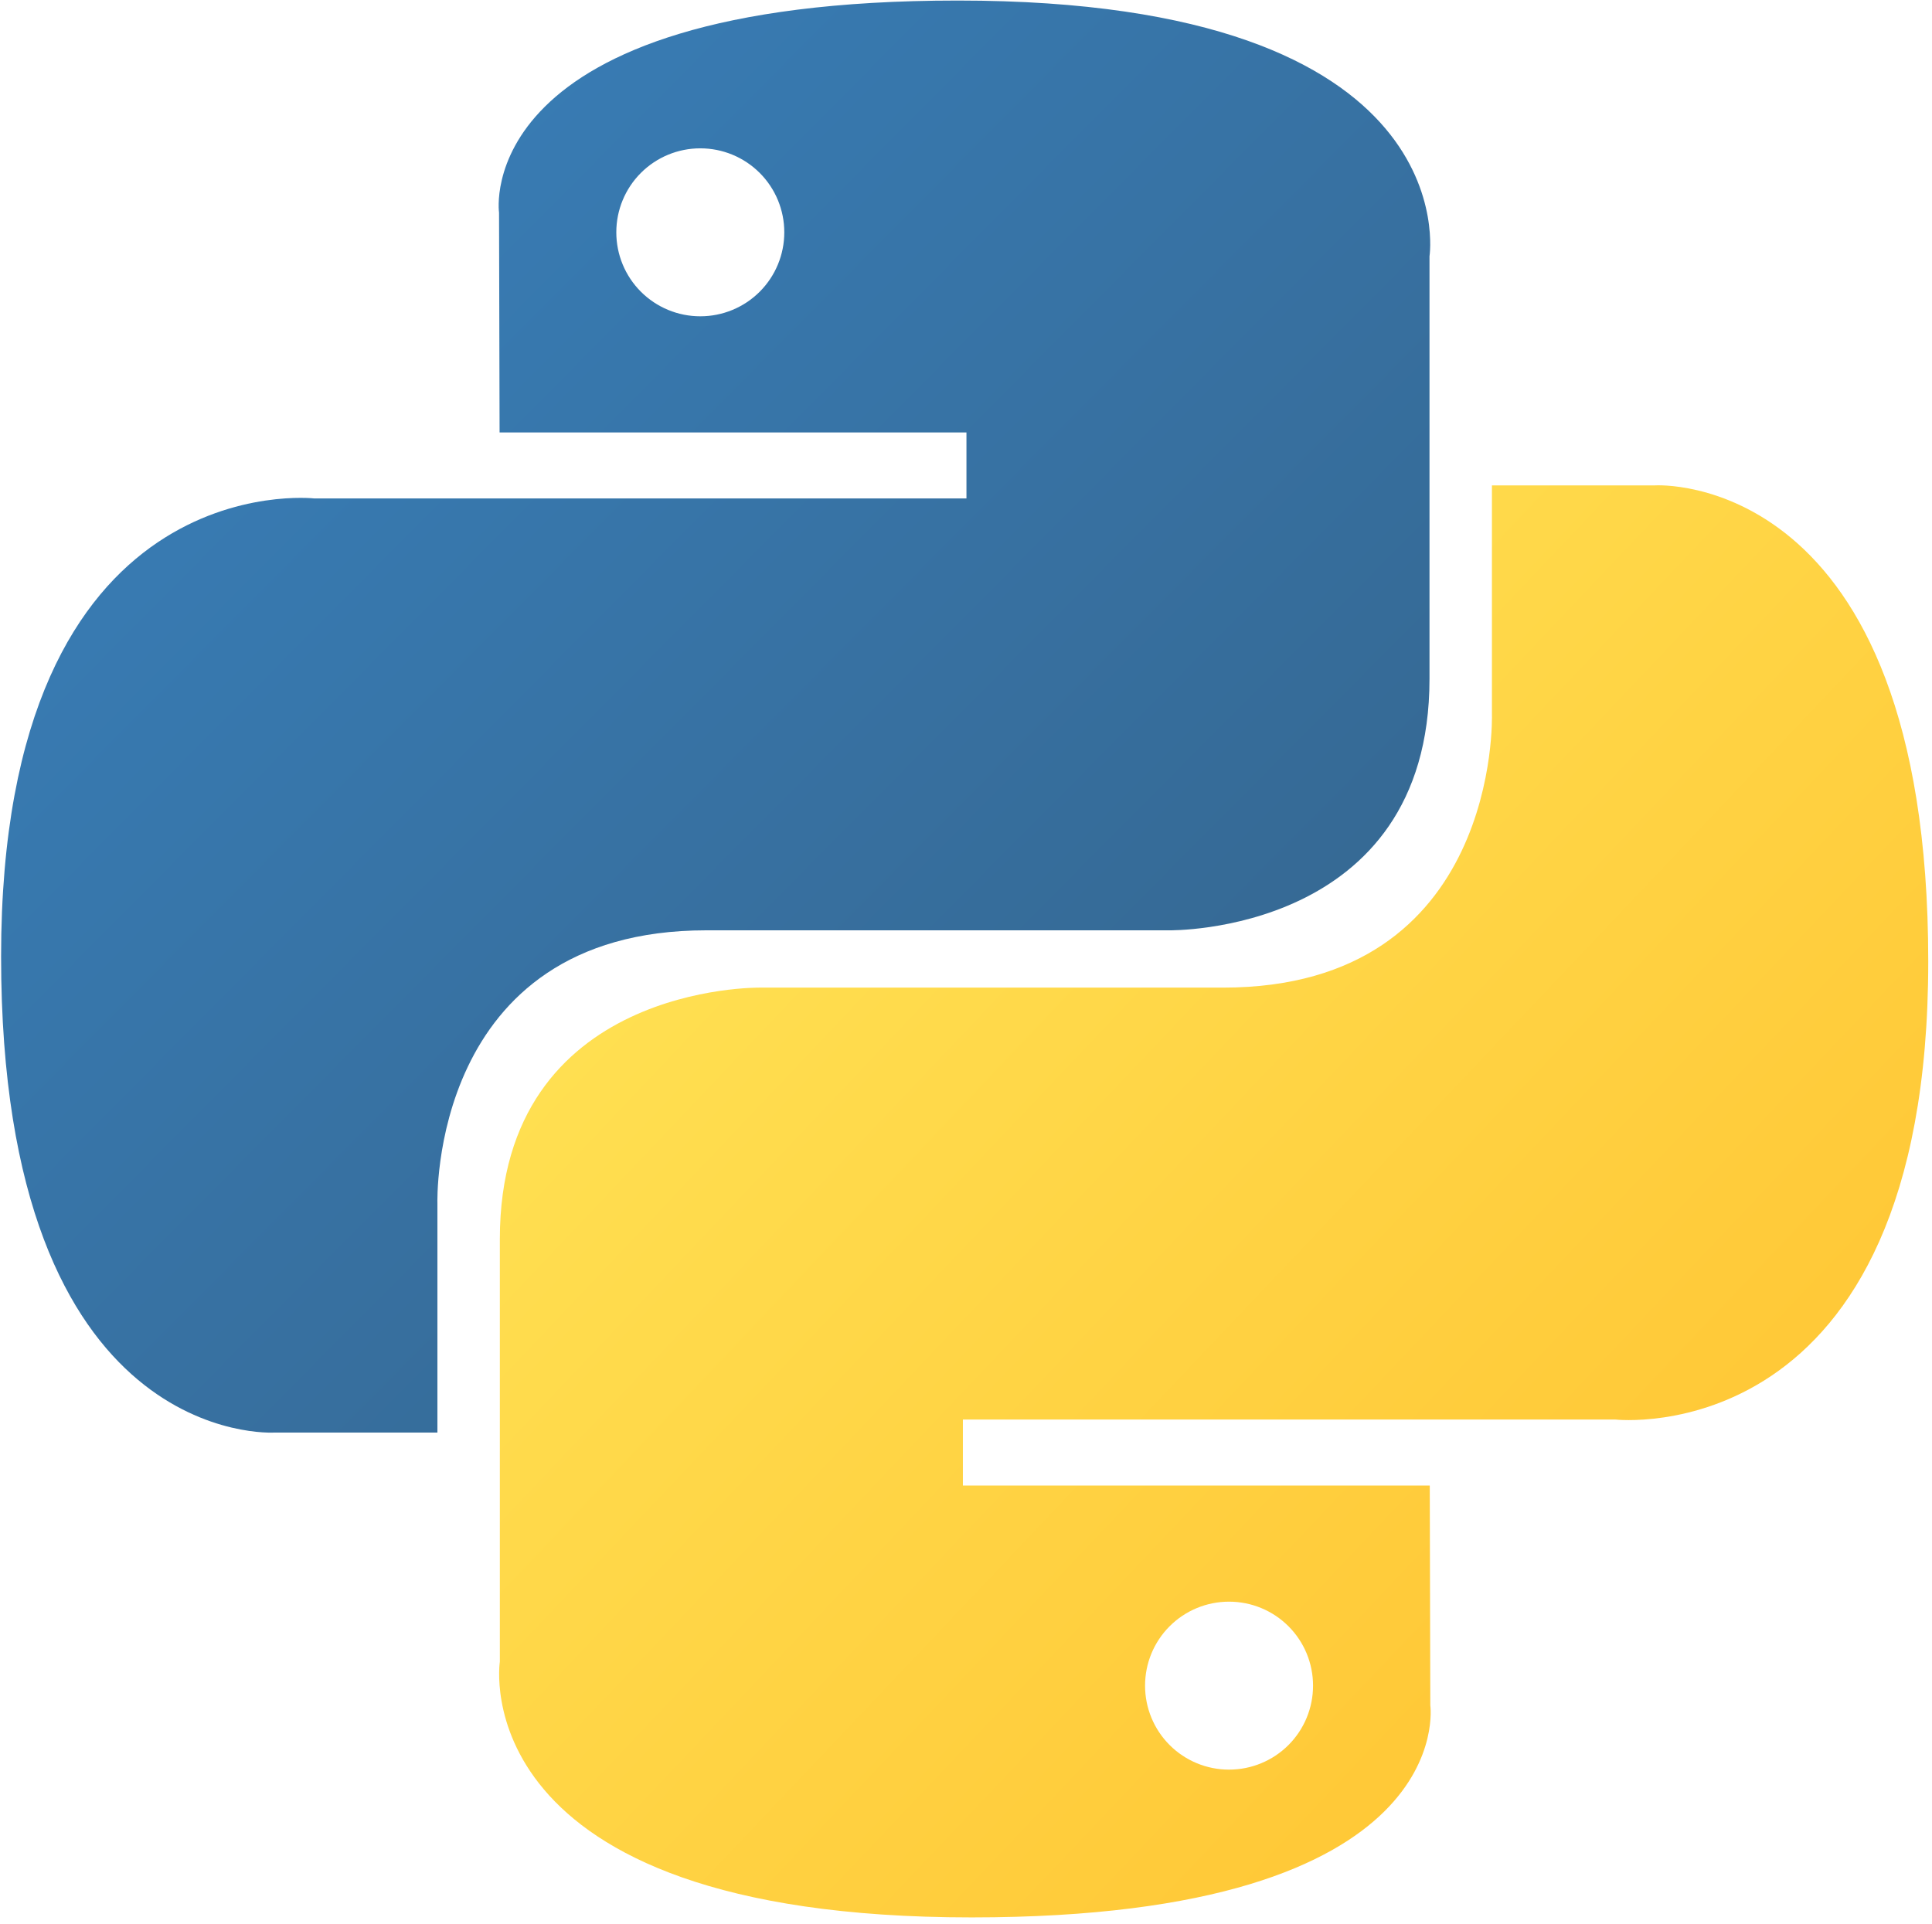
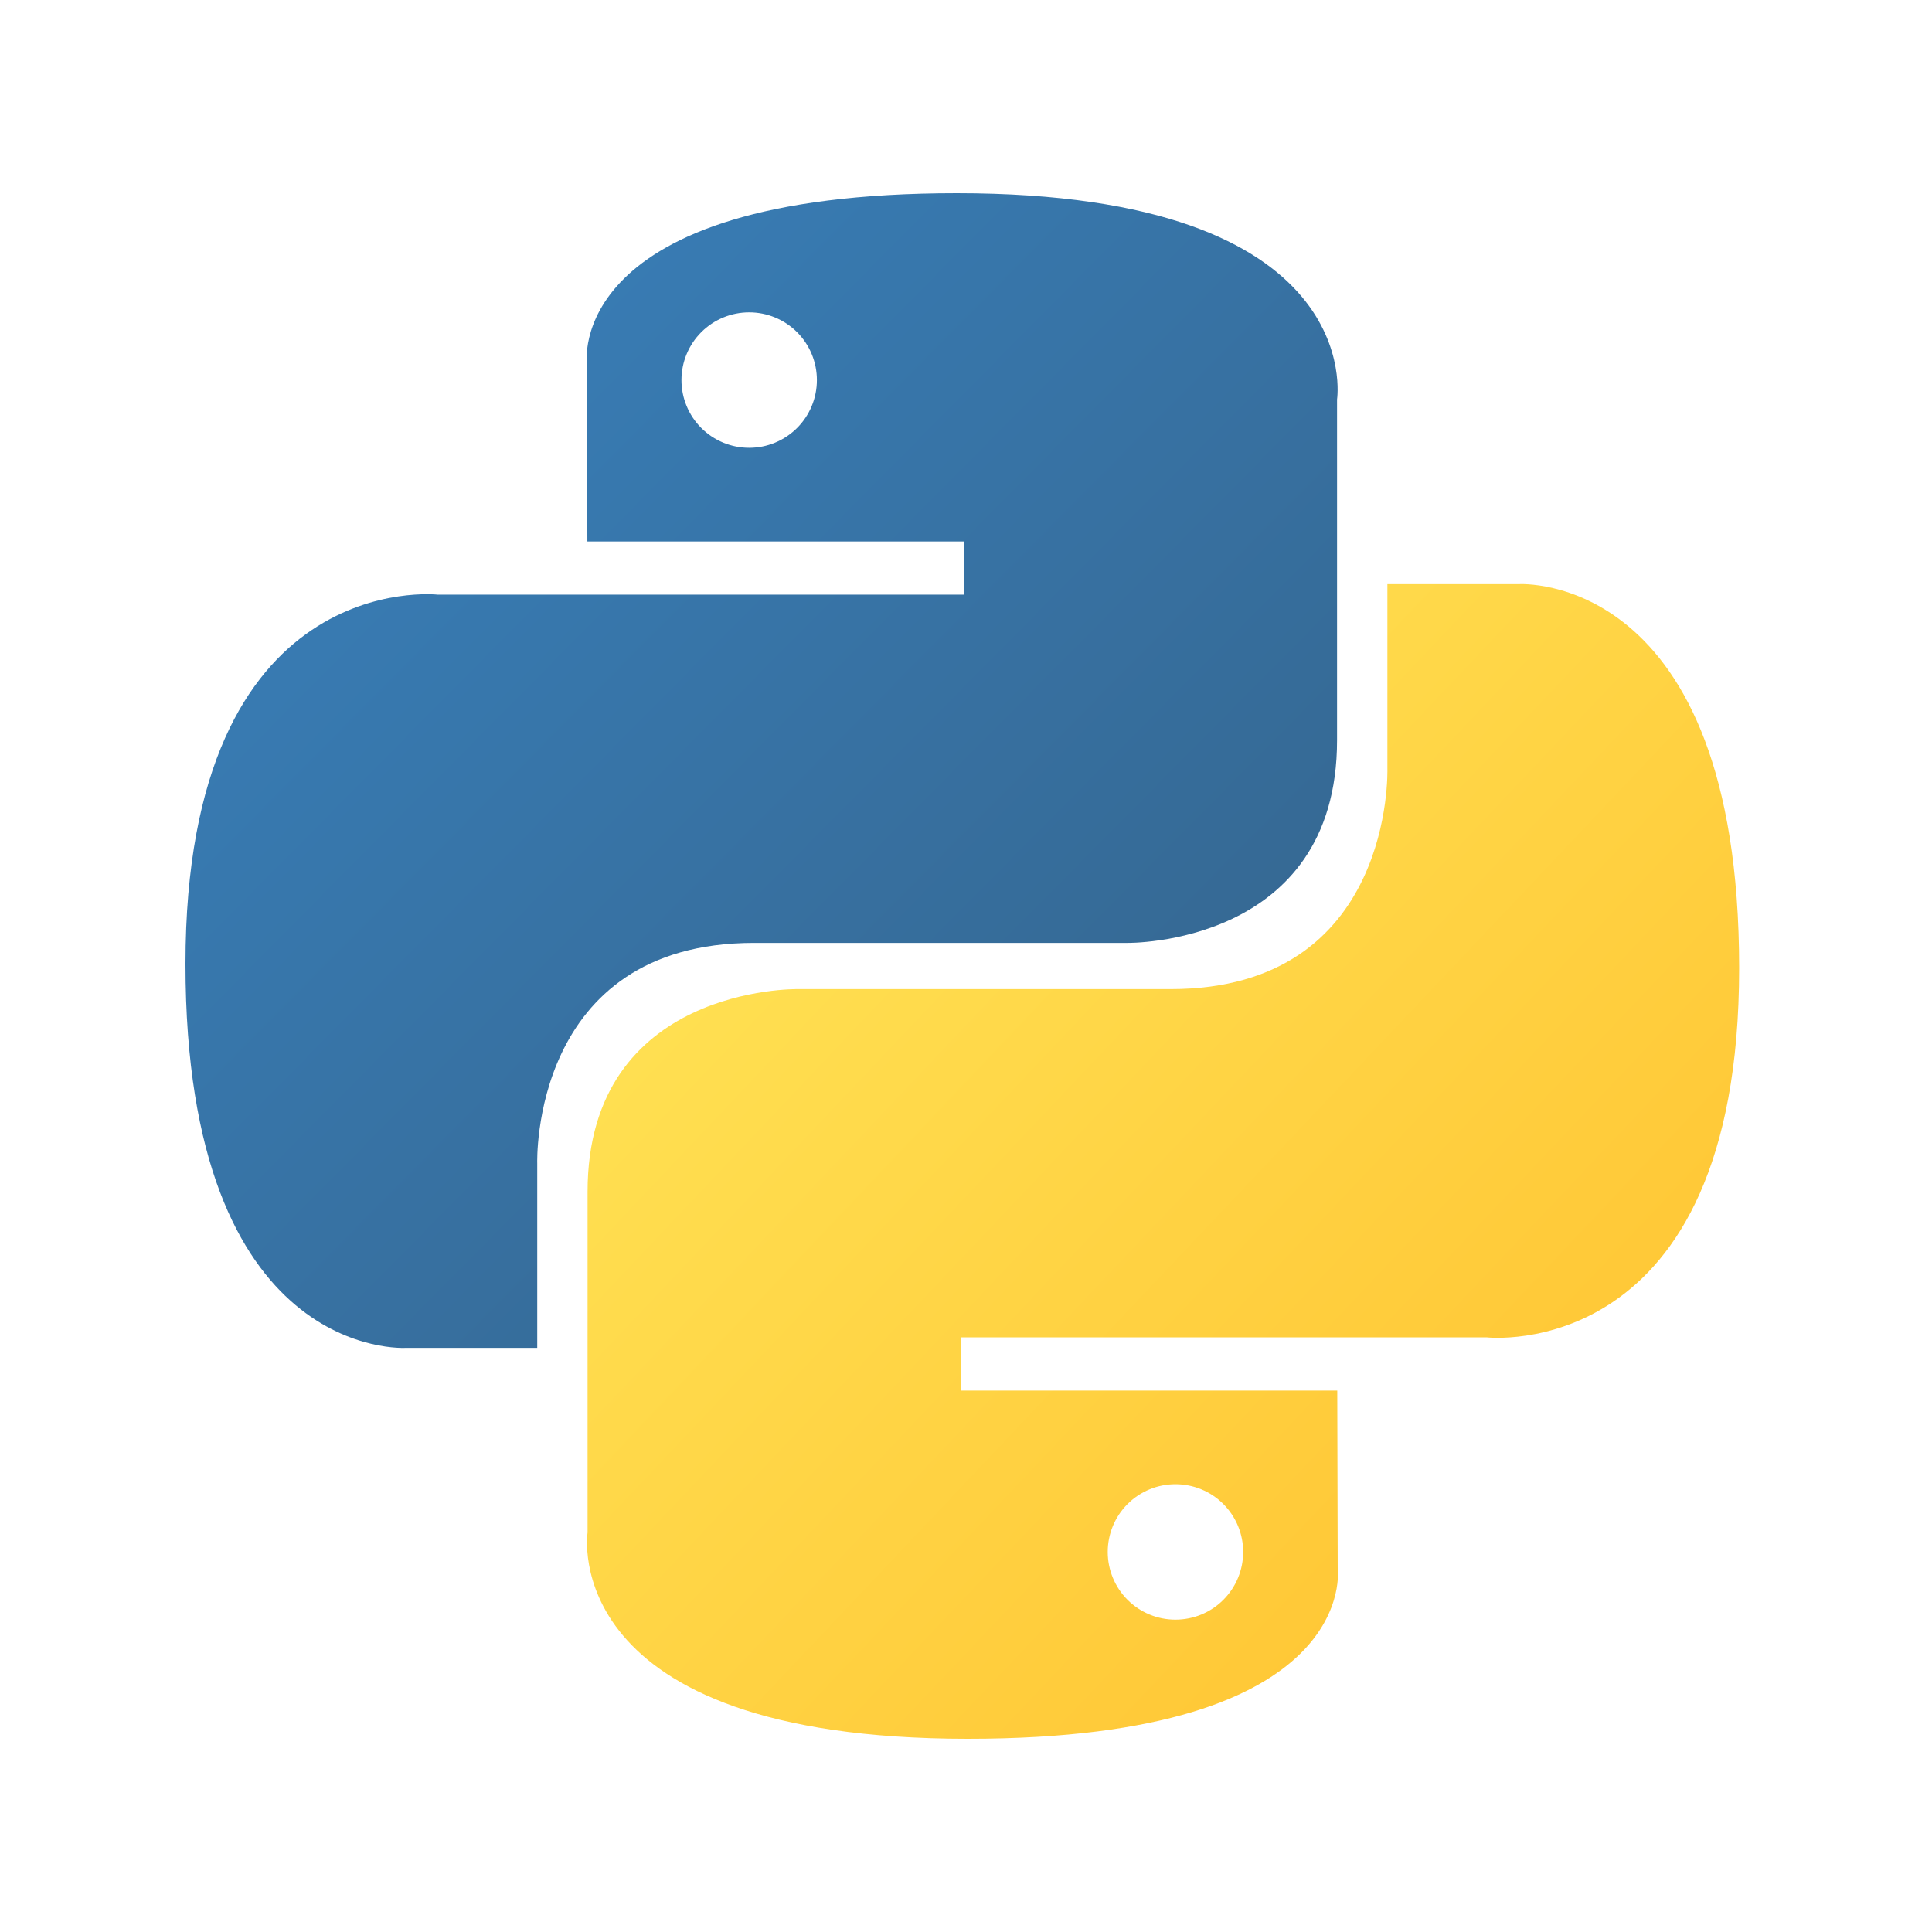
- <svg xmlns="http://www.w3.org/2000/svg" width="2500" height="2490" viewBox="0 0 256 255" preserveAspectRatio="xMinYMin meet">
+ <svg xmlns="http://www.w3.org/2000/svg" width="250" height="250" viewBox="0 0 250 250" fill="none">
+   <path d="M123.798 25C72.76 25 75.947 47.133 75.947 47.133L76.004 70.064H124.709V76.948H56.659C56.659 76.948 24 73.244 24 124.741C24 176.239 52.506 174.413 52.506 174.413H69.518V150.516C69.518 150.516 68.601 122.01 97.569 122.01H145.875C145.875 122.01 173.015 122.449 173.015 95.78V51.686C173.015 51.686 177.137 25 123.798 25ZM96.943 40.42C98.094 40.419 99.234 40.645 100.297 41.085C101.361 41.525 102.327 42.17 103.141 42.984C103.955 43.798 104.6 44.764 105.04 45.828C105.48 46.892 105.706 48.031 105.705 49.182C105.706 50.333 105.48 51.473 105.04 52.536C104.6 53.6 103.955 54.566 103.141 55.38C102.327 56.194 101.361 56.839 100.297 57.279C99.234 57.719 98.094 57.945 96.943 57.944C95.792 57.945 94.652 57.719 93.588 57.279C92.525 56.839 91.559 56.194 90.745 55.38C89.931 54.566 89.286 53.6 88.846 52.536C88.406 51.473 88.18 50.333 88.181 49.182C88.18 48.031 88.406 46.892 88.846 45.828C89.286 44.764 89.931 43.798 90.745 42.984C91.559 42.17 92.525 41.525 93.588 41.085C94.652 40.645 95.792 40.419 96.943 40.42V40.42Z" fill="url(#paint0_linear)" />
+   <path d="M125.248 225C176.286 225 173.099 202.867 173.099 202.867L173.042 179.937H124.337V173.053H192.386C192.386 173.053 225.045 176.757 225.045 125.258C225.045 73.76 196.54 75.587 196.54 75.587H179.528V99.483C179.528 99.483 180.445 127.989 151.477 127.989H103.171C103.171 127.989 76.031 127.551 76.031 154.22V198.315C76.031 198.315 71.909 225 125.247 225H125.248ZM152.103 209.581C150.952 209.582 149.813 209.356 148.749 208.916C147.686 208.476 146.719 207.831 145.905 207.017C145.092 206.203 144.446 205.237 144.006 204.174C143.566 203.11 143.34 201.97 143.341 200.819C143.34 199.668 143.566 198.528 144.006 197.465C144.446 196.401 145.091 195.435 145.905 194.621C146.719 193.807 147.685 193.162 148.749 192.722C149.813 192.281 150.952 192.056 152.103 192.057C153.254 192.056 154.394 192.281 155.458 192.721C156.521 193.161 157.488 193.807 158.301 194.621C159.115 195.434 159.761 196.401 160.2 197.464C160.64 198.528 160.866 199.668 160.865 200.818C160.866 201.969 160.64 203.109 160.2 204.173C159.761 205.236 159.115 206.203 158.301 207.016C157.488 207.83 156.521 208.476 155.458 208.916C154.394 209.356 153.254 209.581 152.103 209.58V209.581Z" fill="url(#paint1_linear)" />
  <defs>
-     <linearGradient x1="12.959%" y1="12.039%" x2="79.639%" y2="78.201%" id="a">
-       <stop stop-color="#387EB8" offset="0%" />
-       <stop stop-color="#366994" offset="100%" />
+     <linearGradient id="paint0_linear" x1="43.32" y1="42.989" x2="142.952" y2="141.627" gradientUnits="userSpaceOnUse">
+       <stop stop-color="#387EB8" />
+       <stop offset="1" stop-color="#366994" />
    </linearGradient>
-     <linearGradient x1="19.128%" y1="20.579%" x2="90.742%" y2="88.429%" id="b">
-       <stop stop-color="#FFE052" offset="0%" />
-       <stop stop-color="#FFC331" offset="100%" />
+     <linearGradient id="paint1_linear" x1="104.474" y1="106.328" x2="211.468" y2="207.472" gradientUnits="userSpaceOnUse">
+       <stop stop-color="#FFE052" />
+       <stop offset="1" stop-color="#FFC331" />
    </linearGradient>
  </defs>
-   <path d="M126.916.072c-64.832 0-60.784 28.115-60.784 28.115l.072 29.128h61.868v8.745H41.631S.145 61.355.145 126.77c0 65.417 36.21 63.097 36.21 63.097h21.61v-30.356s-1.165-36.21 35.632-36.21h61.362s34.475.557 34.475-33.319V33.97S194.67.072 126.916.072zM92.802 19.66a11.12 11.12 0 0 1 11.13 11.13 11.12 11.12 0 0 1-11.13 11.13 11.12 11.12 0 0 1-11.13-11.13 11.12 11.12 0 0 1 11.13-11.13z" fill="url(#a)" />
-   <path d="M128.757 254.126c64.832 0 60.784-28.115 60.784-28.115l-.072-29.127H127.6v-8.745h86.441s41.486 4.705 41.486-60.712c0-65.416-36.21-63.096-36.21-63.096h-21.61v30.355s1.165 36.21-35.632 36.21h-61.362s-34.475-.557-34.475 33.32v56.013s-5.235 33.897 62.518 33.897zm34.114-19.586a11.12 11.12 0 0 1-11.13-11.13 11.12 11.12 0 0 1 11.13-11.131 11.12 11.12 0 0 1 11.13 11.13 11.12 11.12 0 0 1-11.13 11.13z" fill="url(#b)" />
</svg>
